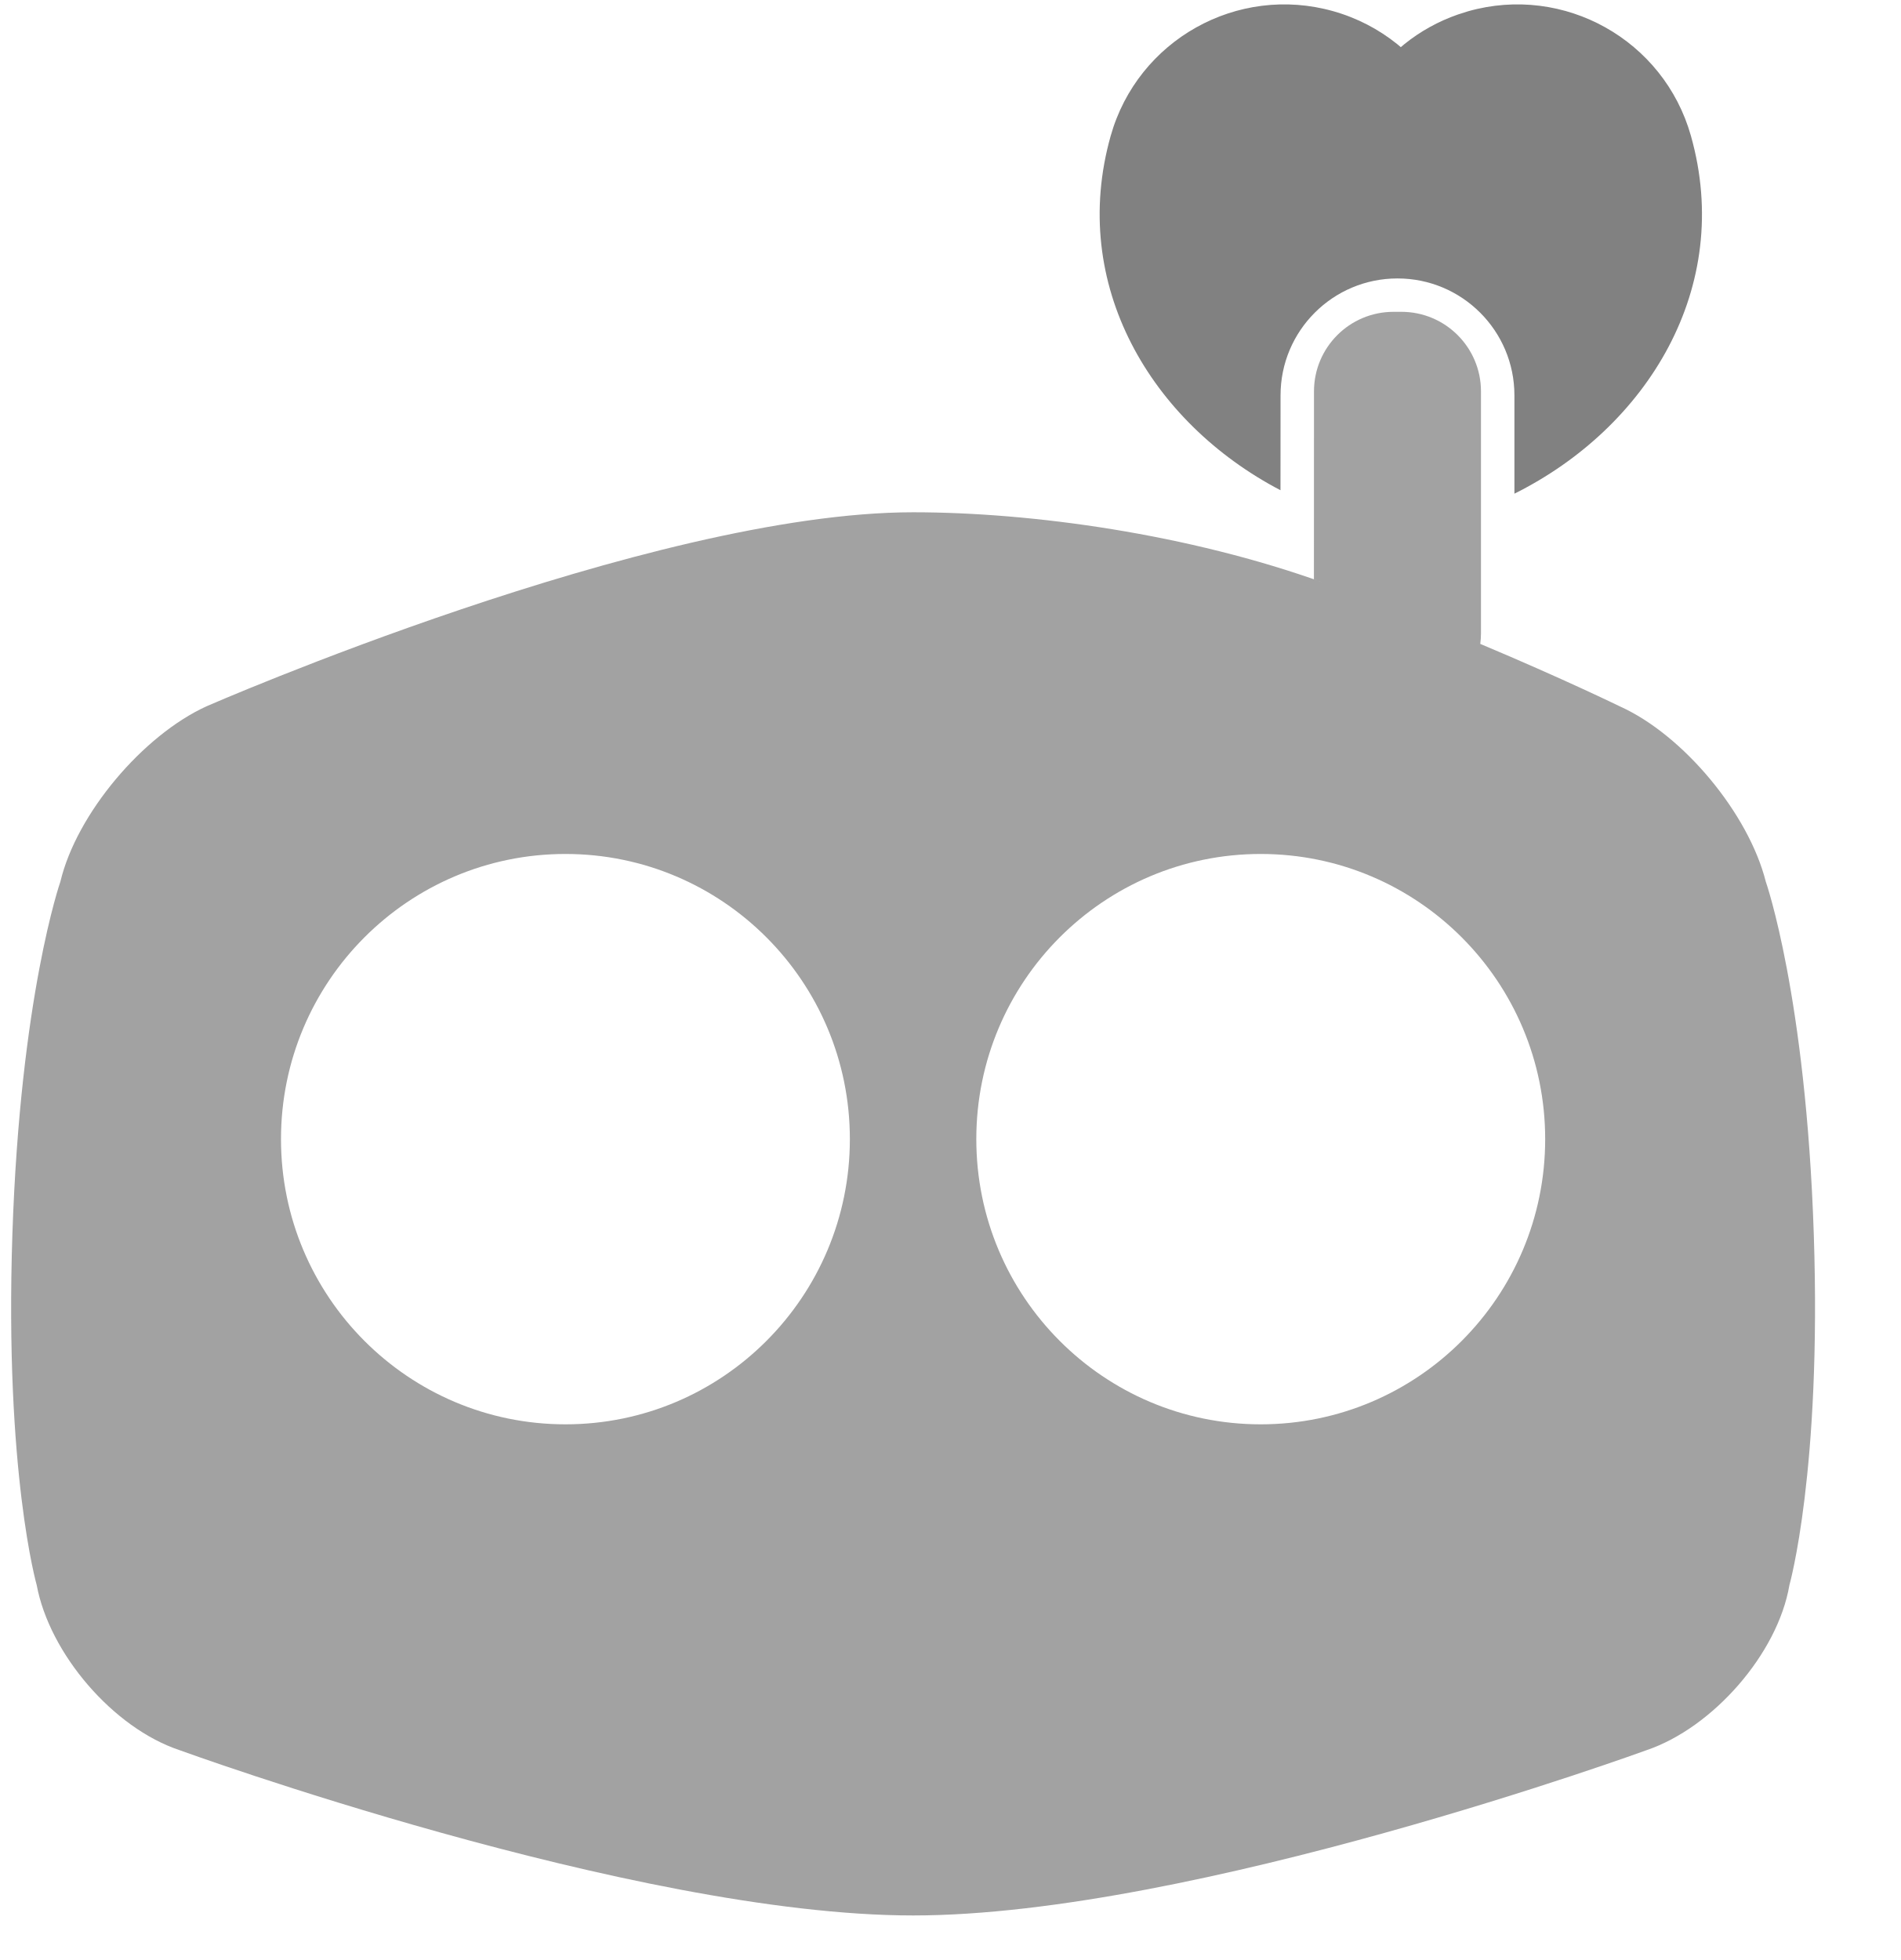
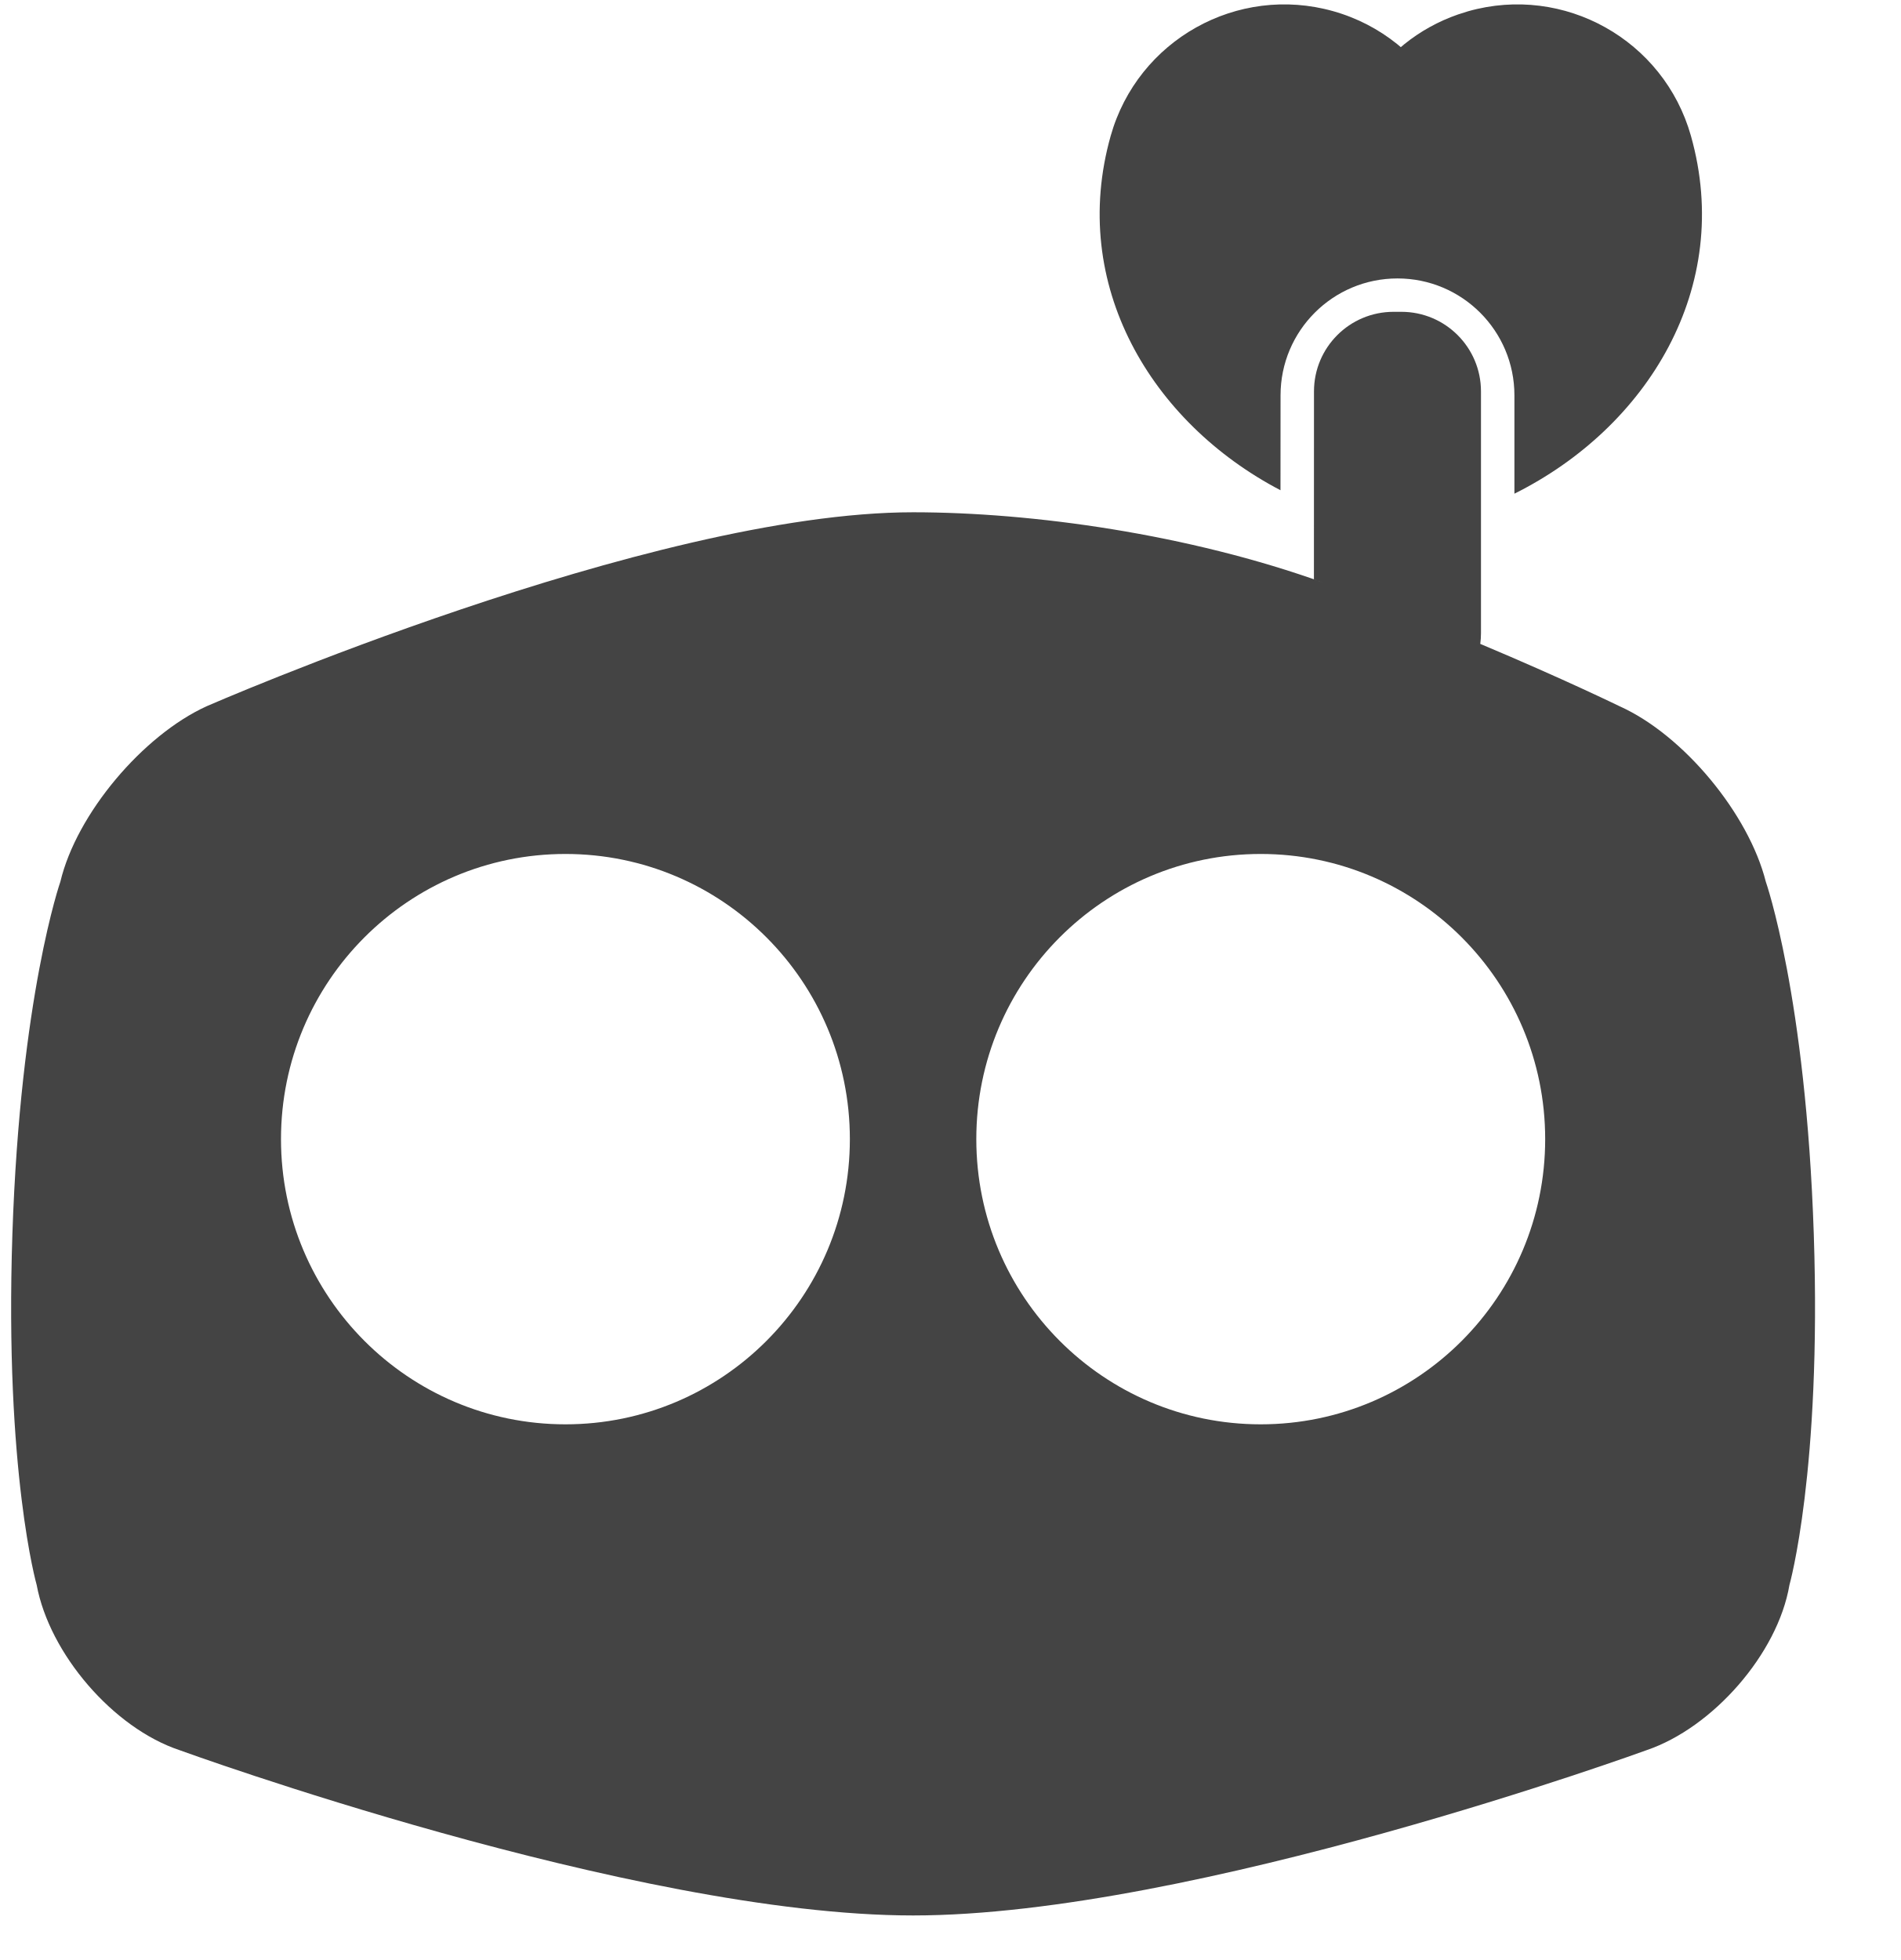
<svg xmlns="http://www.w3.org/2000/svg" width="32px" height="33px" viewBox="0 0 32 33" version="1.1">
  <g id="Page-1" stroke="none" stroke-width="1" fill="none" fill-rule="evenodd">
    <g id="Mobile" transform="translate(-272, -1965)">
      <g id="Bot" transform="translate(272, 1965)">
-         <g id="Heart" transform="translate(17.5625, 0)" fill="#818181" fill-rule="nonzero">
+         <g id="Heart" transform="translate(17.5625, 0)" fill="#444" fill-rule="nonzero">
          <path d="M10.91,2.287 C11.631,4.838 10.178,7.196 7.938,8.312 L7.938,6.656 C7.938,5.569 7.056,4.688 5.969,4.688 C4.881,4.688 4,5.569 4,6.656 L4,6.656 L3.999,8.254 C1.823,7.116 0.432,4.795 1.14,2.287 C1.596,0.672 3.275,-0.267 4.889,0.189 C5.293,0.303 5.654,0.494 5.962,0.741 L6.025,0.794 L6.088,0.741 C6.352,0.529 6.655,0.359 6.99,0.243 L7.161,0.189 C8.775,-0.267 10.454,0.672 10.91,2.287 Z" id="Combined-Shape" />
        </g>
-         <g id="empatheticbot" transform="translate(0.1875, 5.25)" fill="#A2A2A2">
+         <g id="empatheticbot" transform="translate(0.1875, 5.25)" fill="#444">
          <path d="M23.41,0 C24.15,8.60900412e-17 24.75,0.6 24.75,1.34 L24.75,5.41 C24.75,5.471 24.746,5.532 24.738,5.591 C26.147,6.183 27.086,6.642 27.086,6.642 C28.161,7.125 29.258,8.453 29.546,9.595 C29.546,9.595 30.221,11.517 30.354,15.53 C30.487,19.52 29.944,21.436 29.944,21.436 C29.747,22.595 28.653,23.839 27.539,24.217 C27.539,24.217 19.902,27 15.188,27 C10.473,27 2.836,24.217 2.836,24.217 C1.719,23.845 0.645,22.593 0.43,21.435 C0.43,21.435 -0.112,19.542 0.021,15.53 C0.155,11.517 0.829,9.595 0.829,9.595 C1.102,8.449 2.219,7.131 3.289,6.642 C3.289,6.642 10.763,3.375 15.188,3.375 C17.194,3.375 19.827,3.742 22.106,4.563 L21.937,4.504 L21.938,1.34 C21.938,0.6 22.537,3.57999169e-16 23.278,0 L23.41,0 Z M9.334,9.128 C6.689,9.128 4.544,11.277 4.544,13.929 C4.544,16.581 6.689,18.731 9.334,18.731 C11.979,18.731 14.123,16.581 14.123,13.929 C14.123,11.277 11.979,9.128 9.334,9.128 Z M21.041,9.128 C18.396,9.128 16.252,11.277 16.252,13.929 C16.252,16.581 18.396,18.731 21.041,18.731 C23.686,18.731 25.831,16.581 25.831,13.929 C25.831,11.277 23.686,9.128 21.041,9.128 Z" id="Combined-Shape" />
        </g>
      </g>
    </g>
  </g>
</svg>
